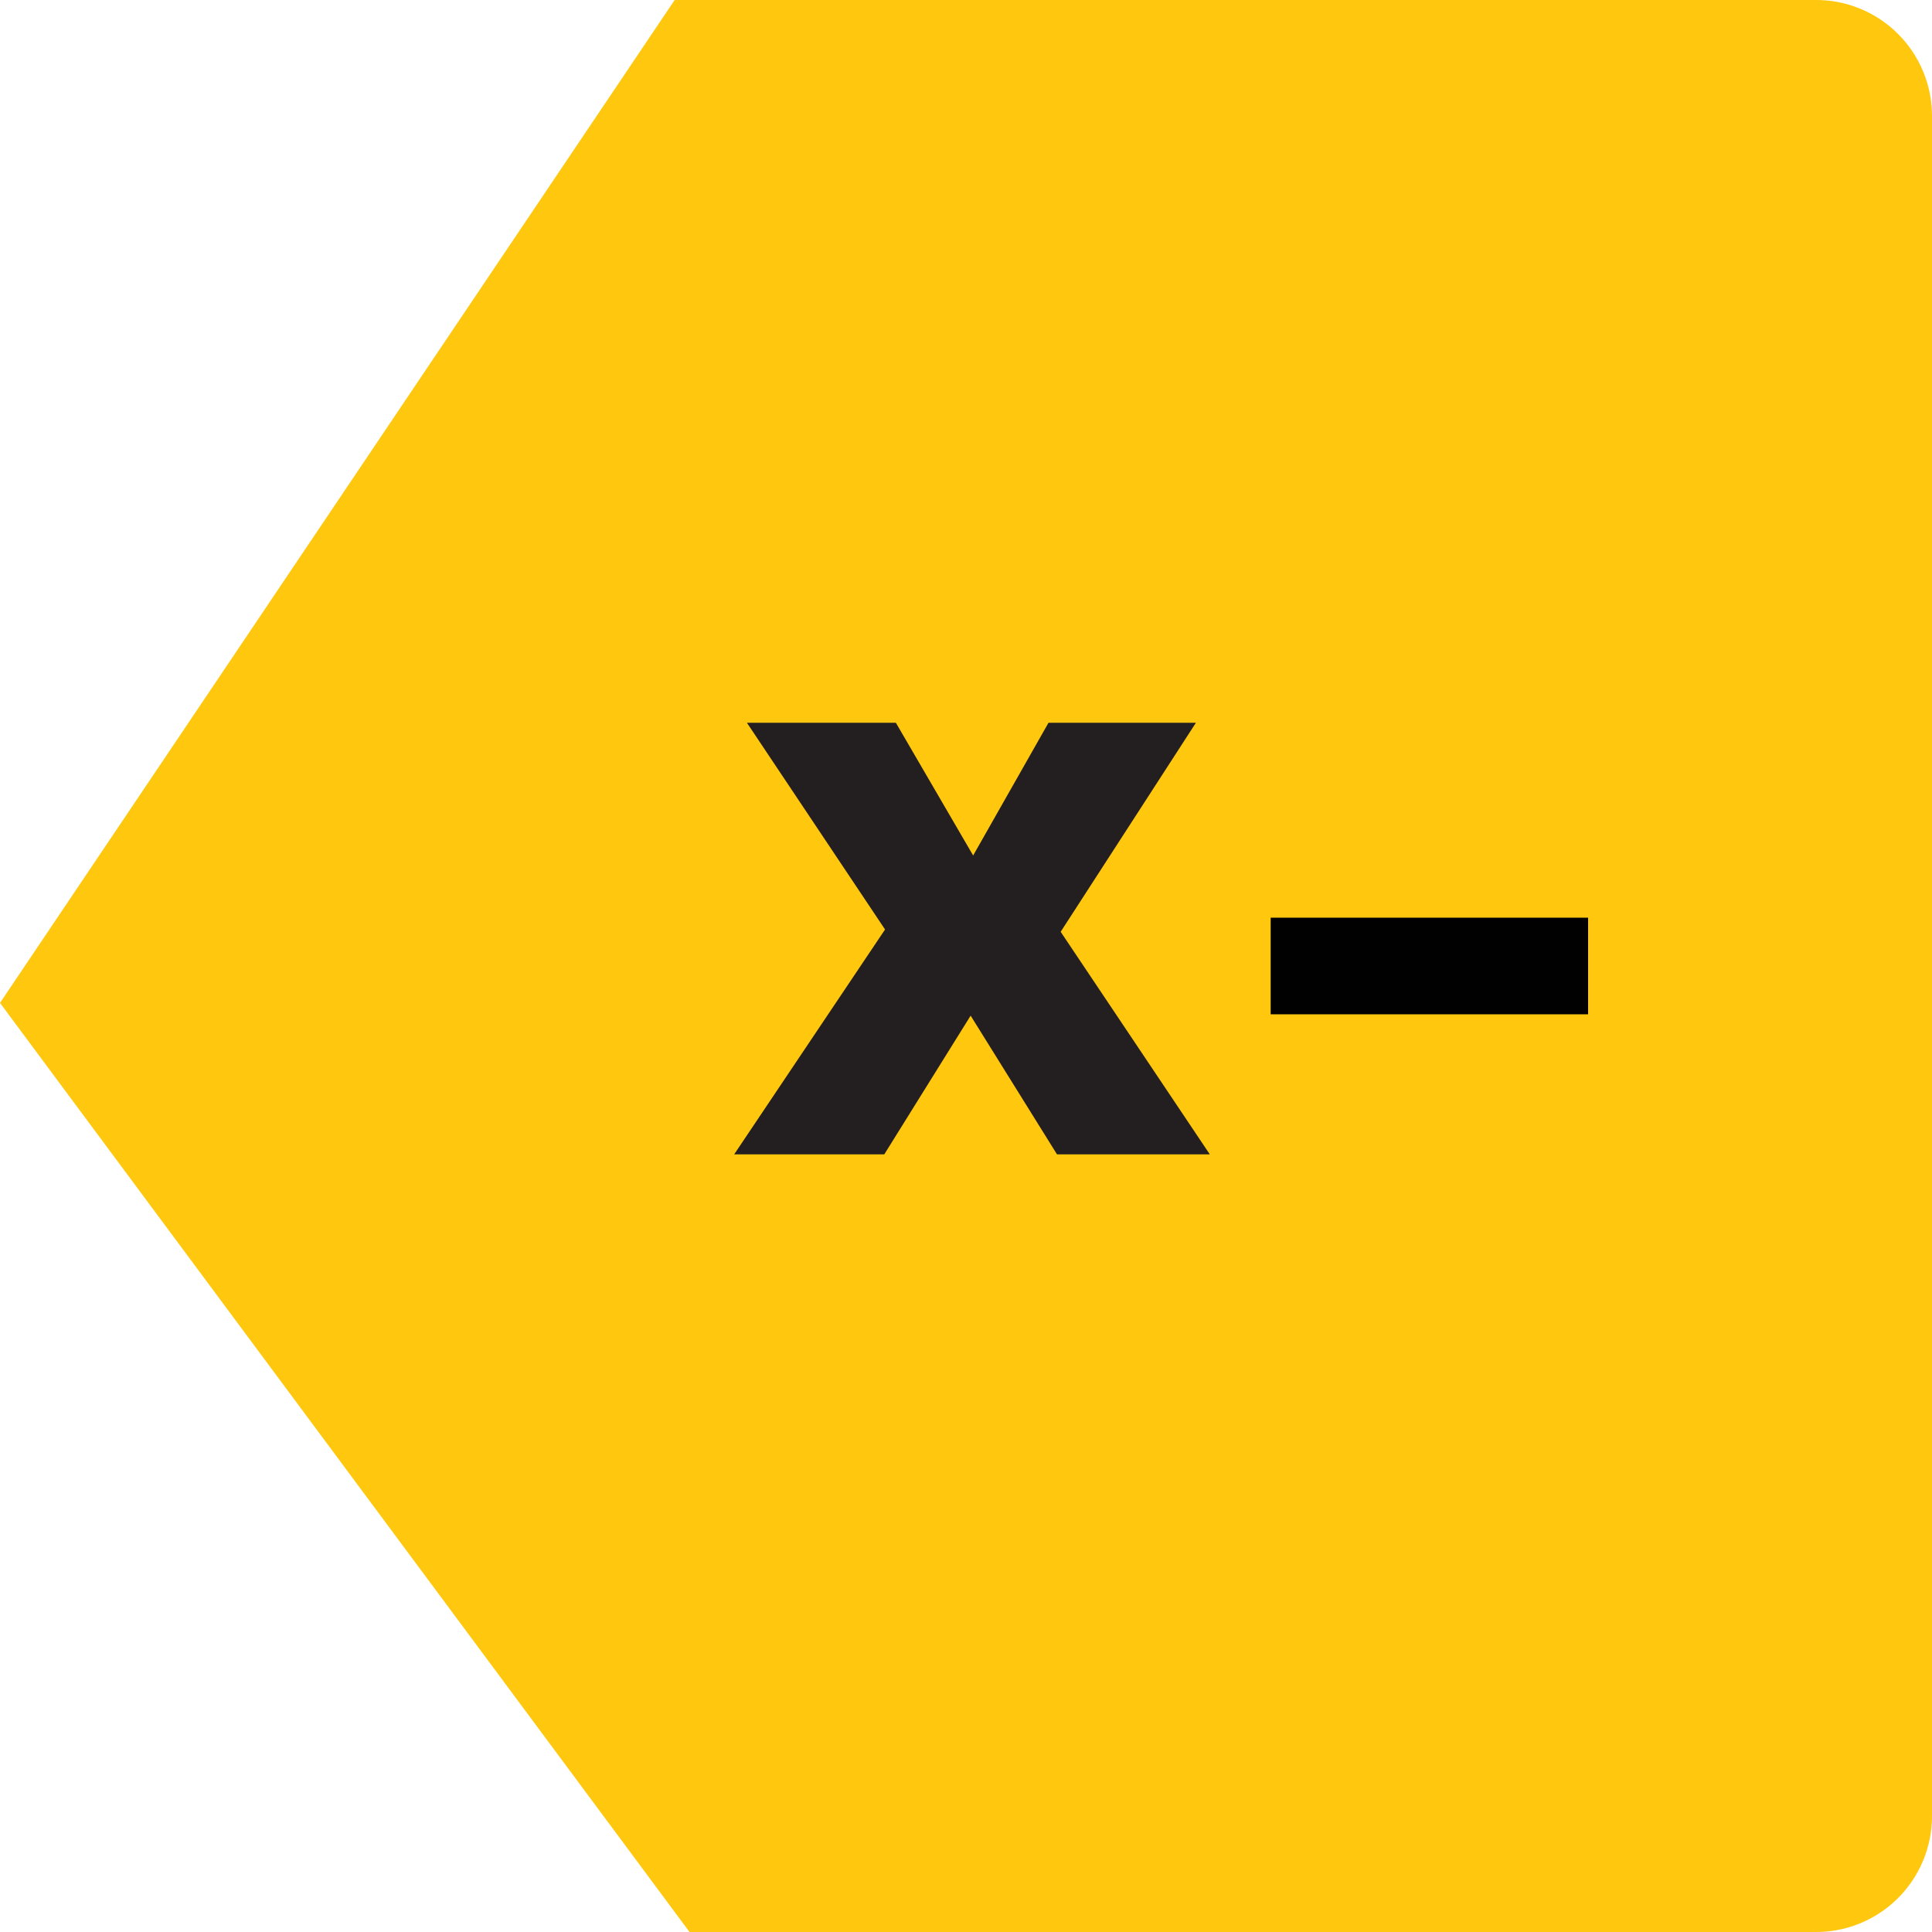
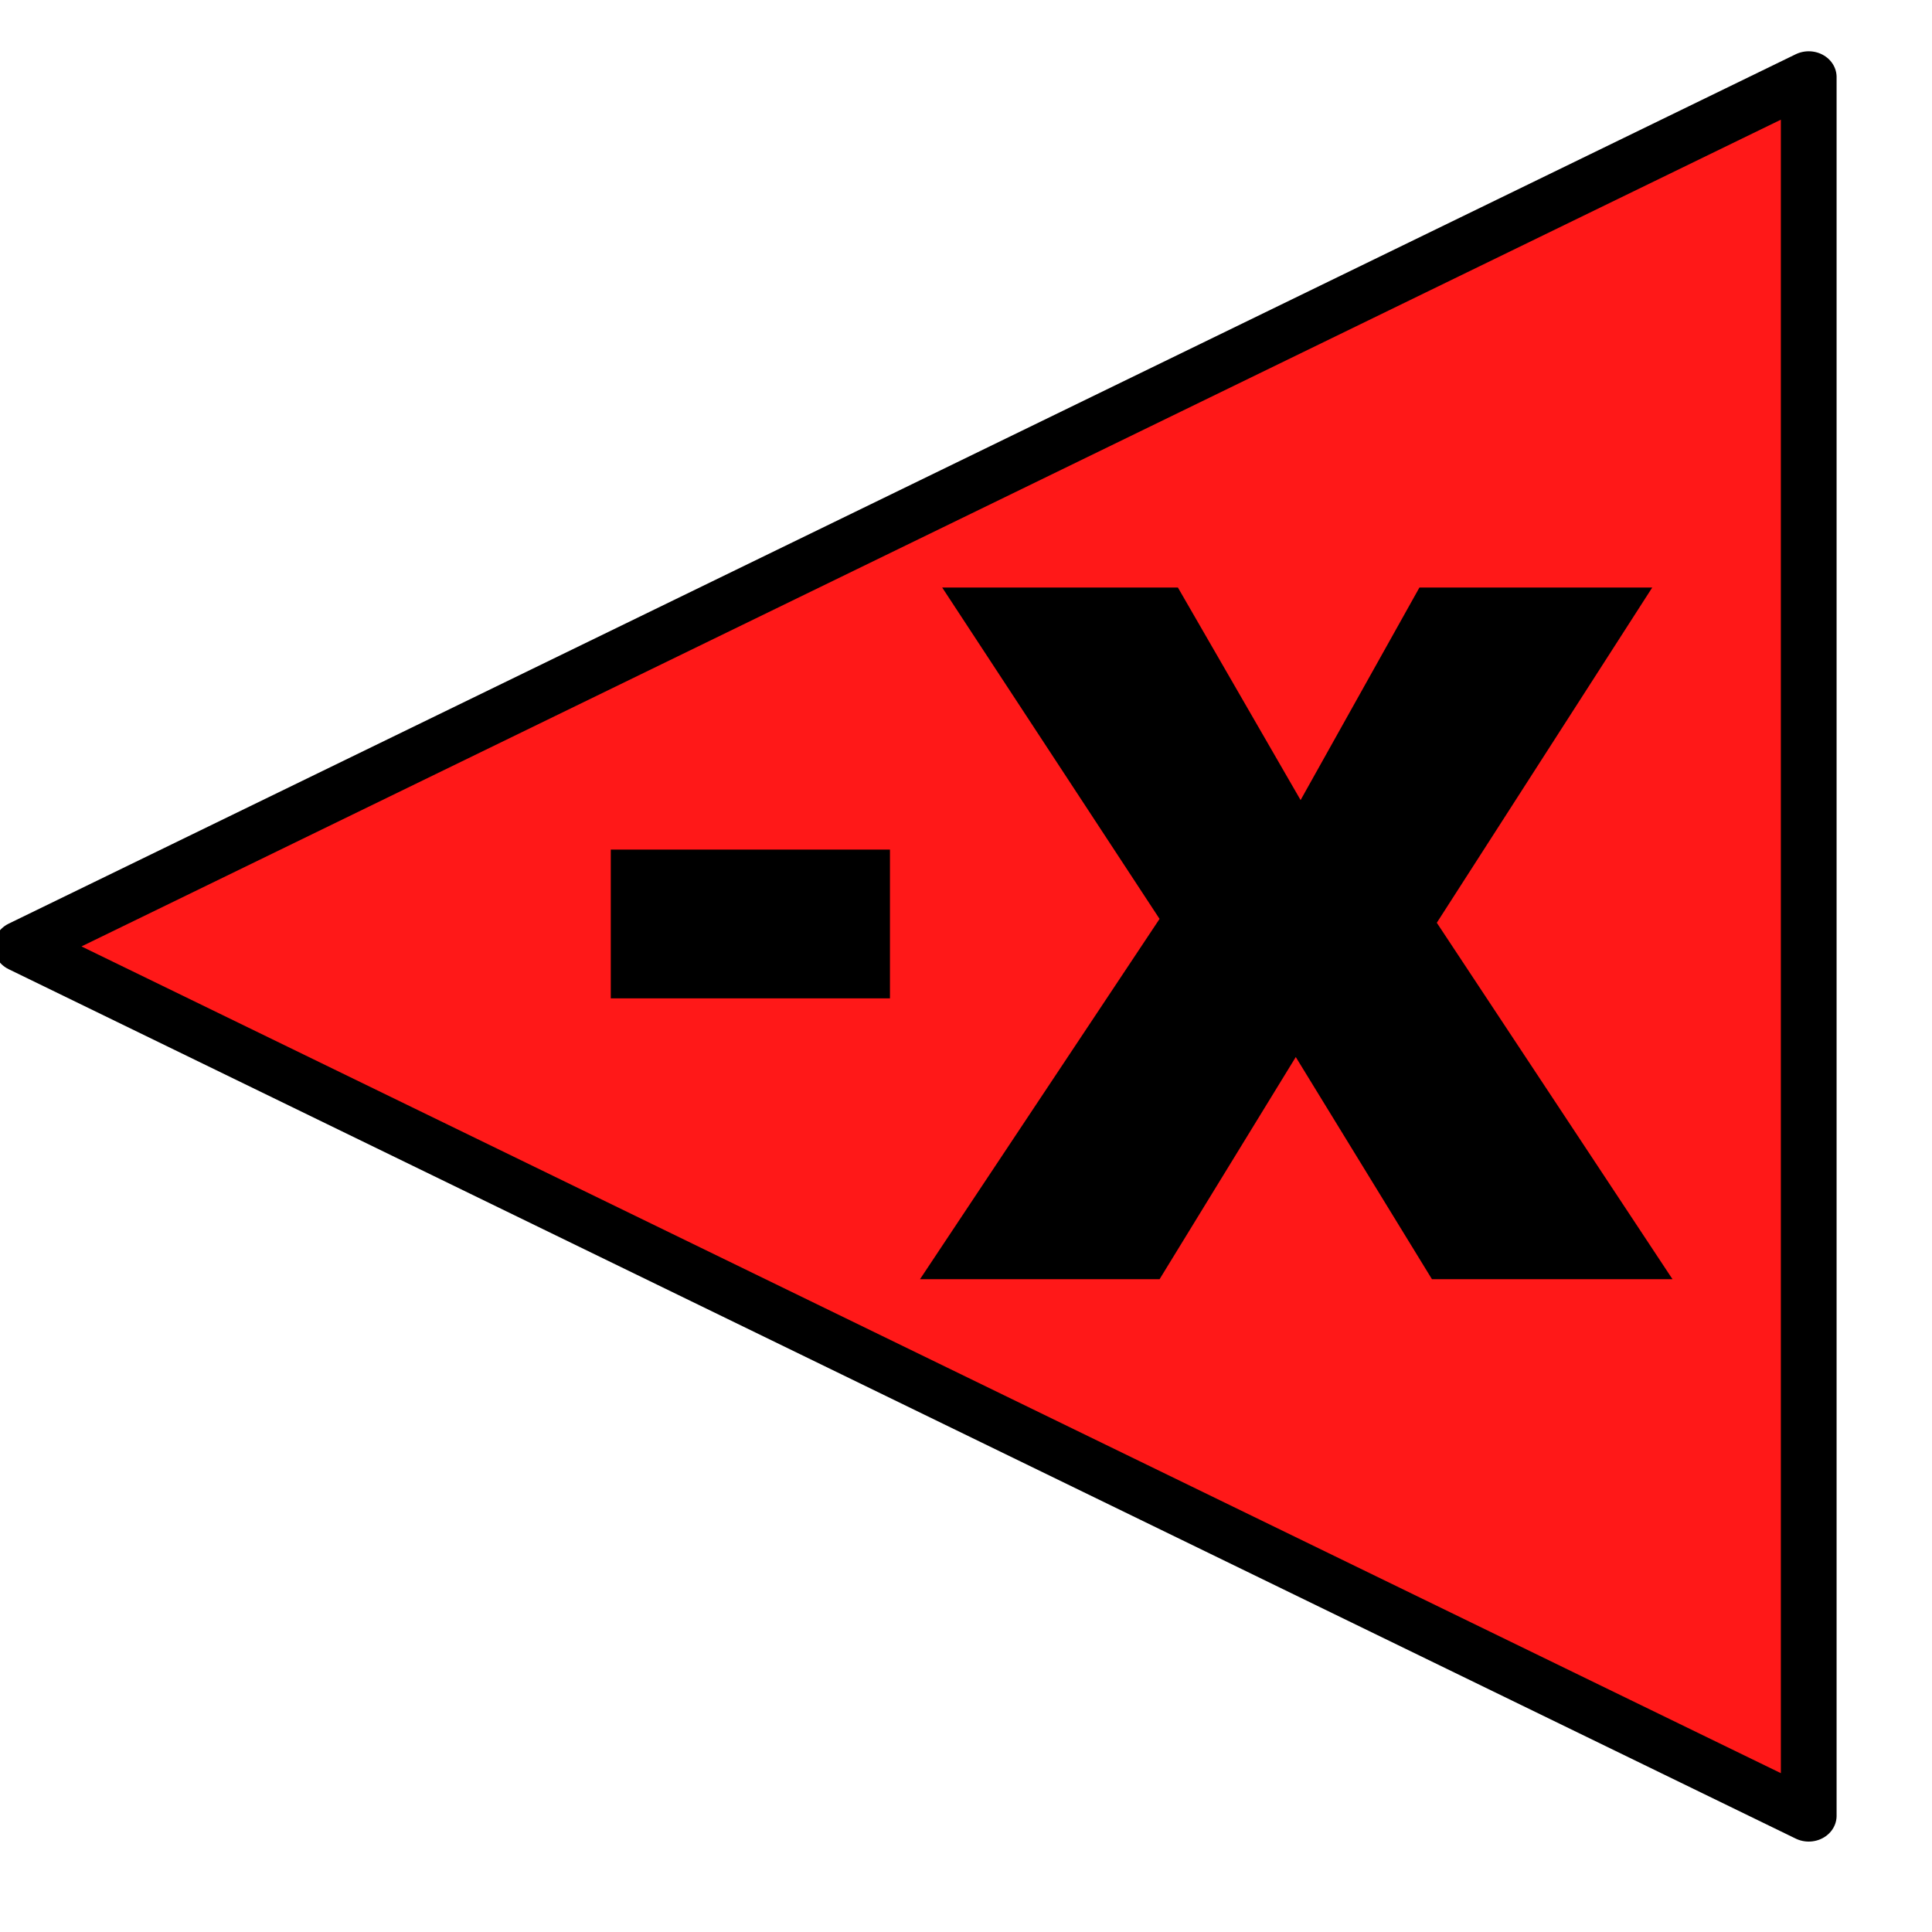
- <svg xmlns="http://www.w3.org/2000/svg" id="New_VCP" data-name="New VCP" width="100" height="100" viewBox="0 0 100 100">
-   <text transform="translate(26.03 61.29) rotate(0.01) scale(1.01 1)" style="font-size: 31.199px;fill: #231f20;font-family: Arial-Black, Arial;font-weight: 800">X-</text>
-   <path d="M0,51.91,35.69,100H93.9A6,6,0,0,0,100,94V6a6,6,0,0,0-6.08-6h-59Z" style="fill: #ffc70e" />
-   <path d="M38.66,37.41h7.71l4,6.87,3.9-6.87h7.63l-7,10.82,7.72,11.52H54.71l-4.47-7.18-4.47,7.18H38l7.81-11.64Z" style="fill: #231f20" />
-   <line x1="65.77" y1="50" x2="82.2" y2="50" style="fill: none;stroke: #010101;stroke-miterlimit: 10;stroke-width: 5px" />
+ <svg xmlns="http://www.w3.org/2000/svg" width="100%" height="100%" viewBox="0 0 300 300" version="1.1" xml:space="preserve" style="fill-rule:evenodd;clip-rule:evenodd;stroke-linecap:round;stroke-linejoin:round;stroke-miterlimit:1.5;">
+   <g transform="matrix(1,0,0,1,-1845.67,-1912.99)">
+     <g id="Layer-1">
+         </g>
+     <g transform="matrix(0.301848,0,0,0.582975,1602.86,856.296)">
+       <rect x="804.411" y="1812.59" width="993.877" height="514.602" style="fill:none;" />
+       <clipPath id="_clip1">
+         <rect x="804.411" y="1812.59" width="993.877" height="514.602" />
+       </clipPath>
+       <g clip-path="url(#_clip1)">
+         <g transform="matrix(1.75911e-16,-1.37431,2.87284,8.41521e-17,-6300.46,658.07)">
+           <path d="M-1023.5,2477L-855,2797L-1192,2797L-1023.5,2477Z" style="fill:#ff1818;stroke:#000;stroke-width:9.98px;" />
+         </g>
+         <g transform="matrix(3.31292,0,0,1.71534,3549.36,-3412.43)">
+           <g transform="matrix(150,0,0,150,-685.852,3244.69)">
+             <path d="M0.024,-0.716L0.268,-0.716L0.395,-0.496L0.518,-0.716L0.759,-0.716L0.536,-0.369L0.78,-0L0.531,-0L0.39,-0.23L0.249,-0L0.001,-0L0.249,-0.373L0.024,-0.716Z" style="fill-rule:nonzero;" />
+           </g>
+         </g>
+         <g transform="matrix(3.31292,1.7485e-17,7.63467e-18,1.71534,3292.39,-3332.55)">
+           <g transform="matrix(150,0,0,150,-659.45,3182.11)">
+             <rect x="0.022" y="-0.338" width="0.289" height="0.154" style="fill-rule:nonzero;" />
+           </g>
+         </g>
+       </g>
+     </g>
+   </g>
</svg>
